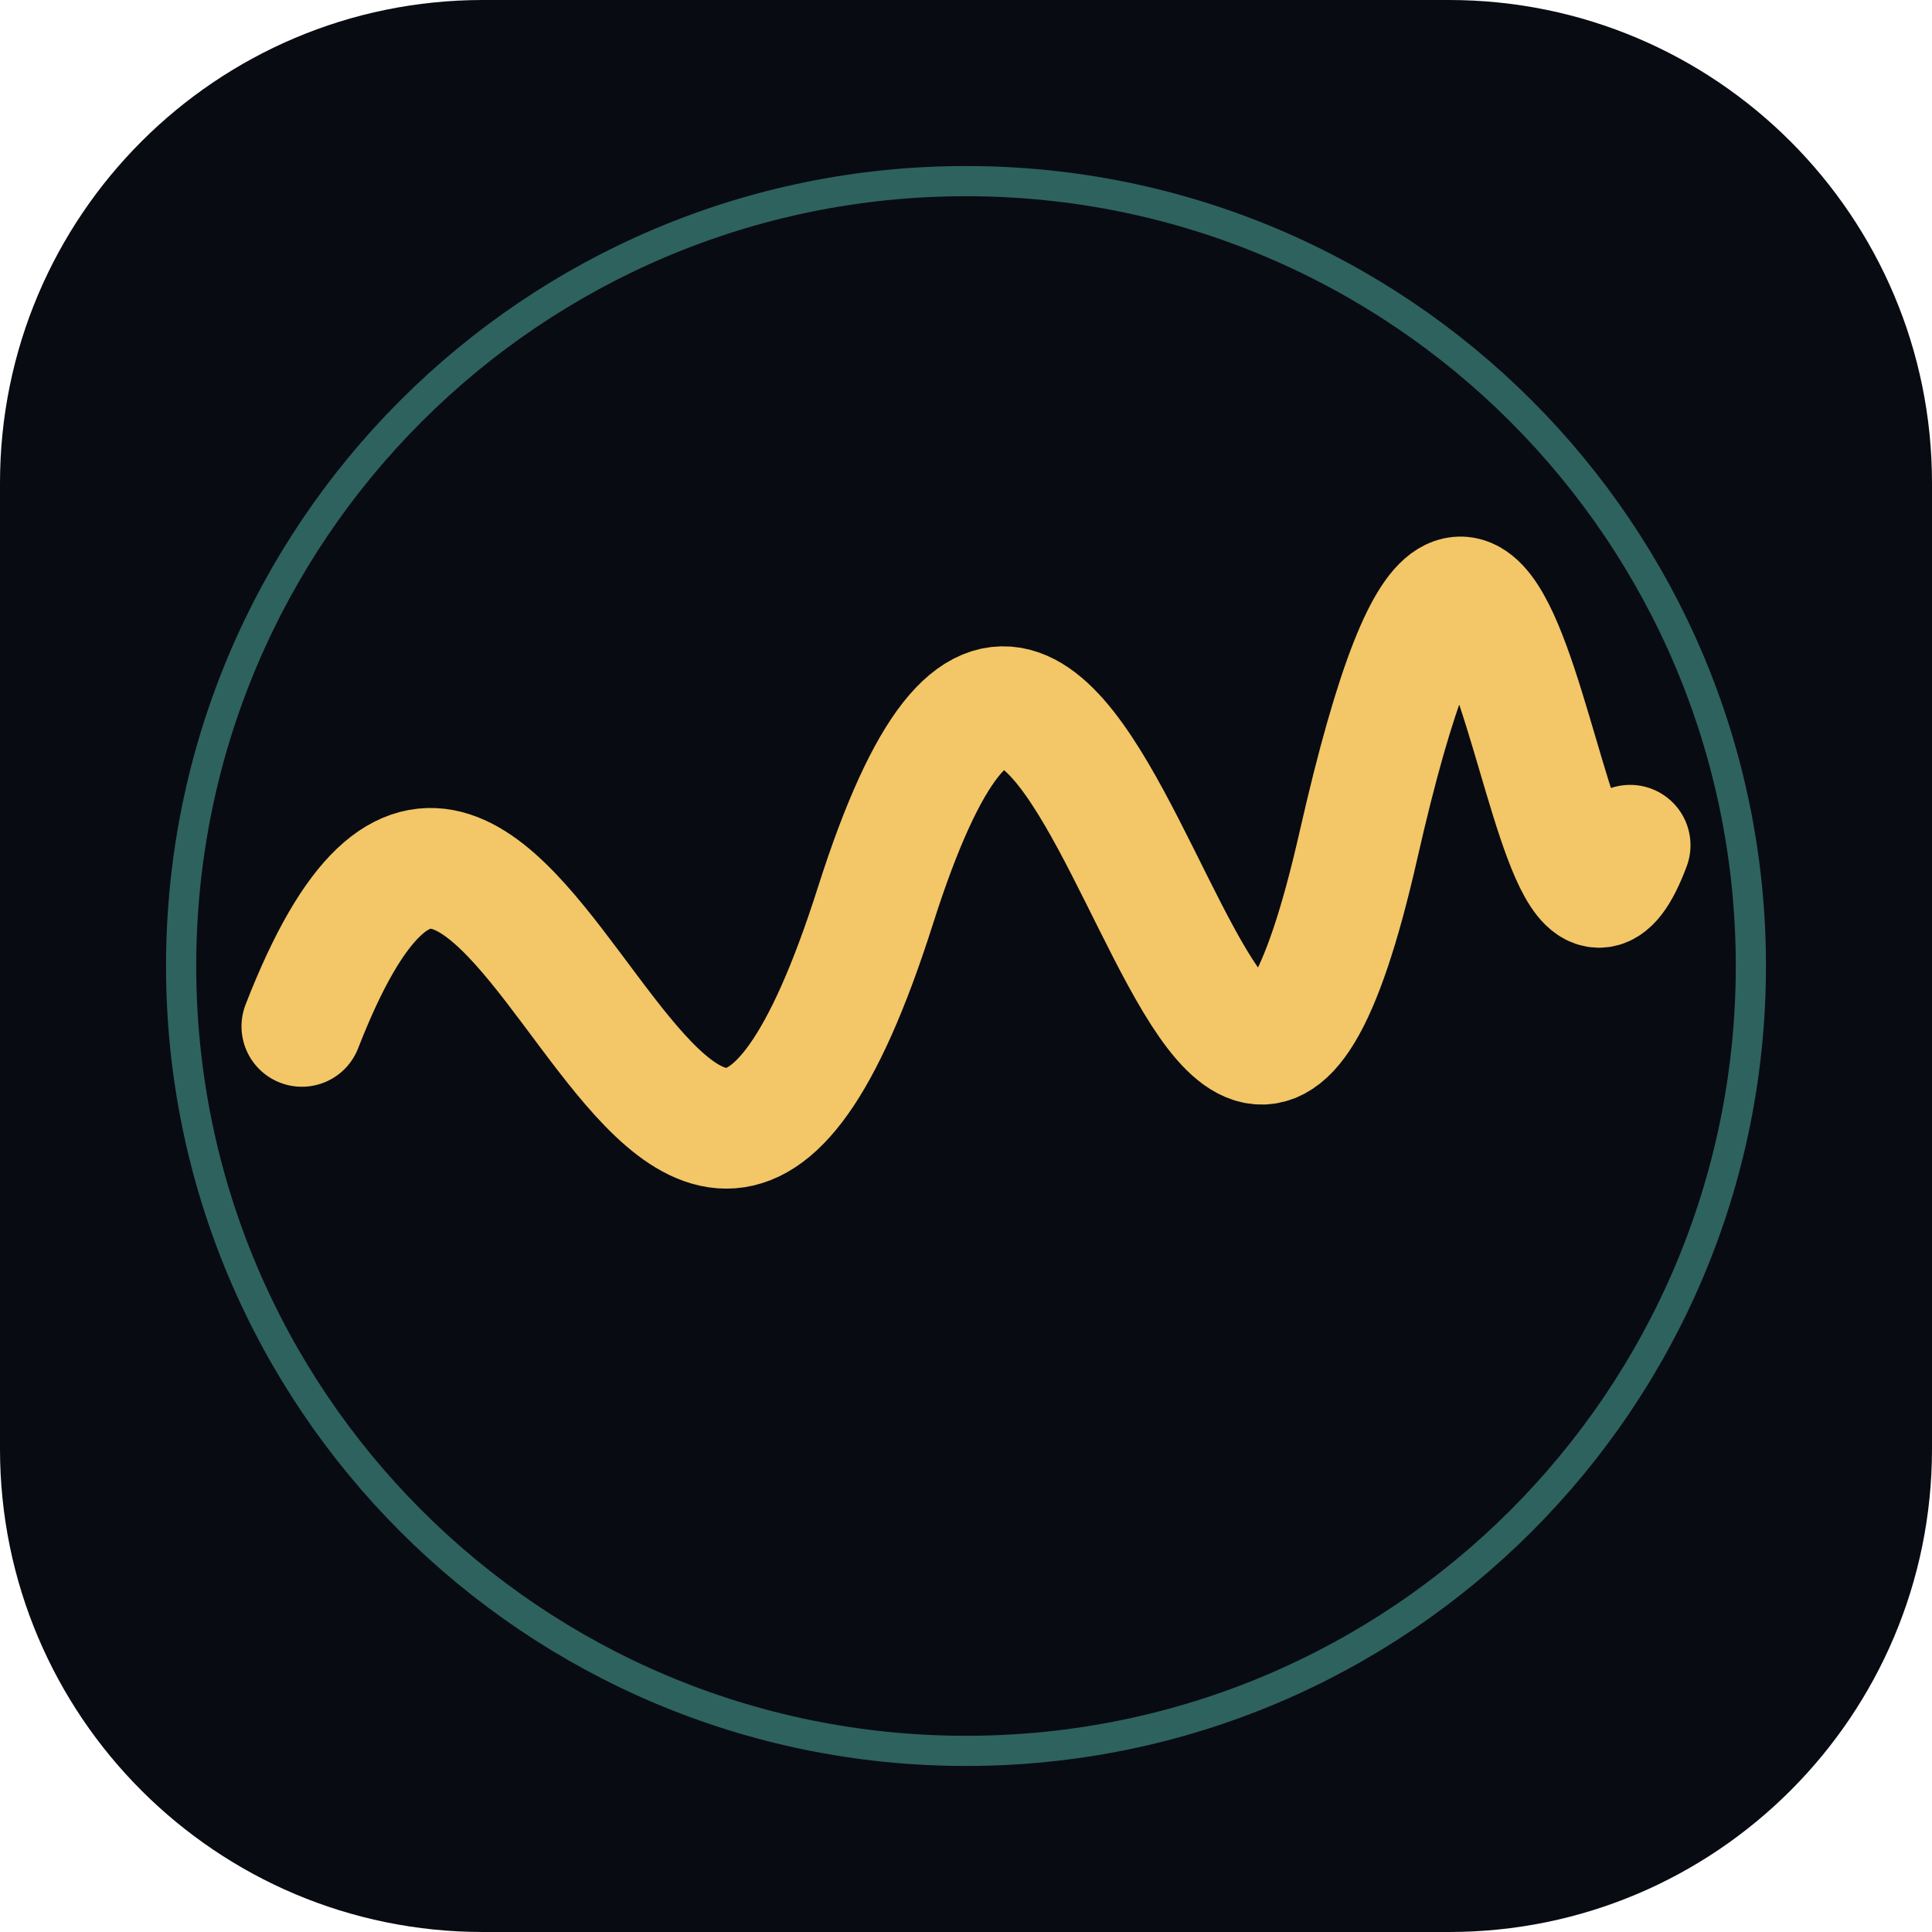
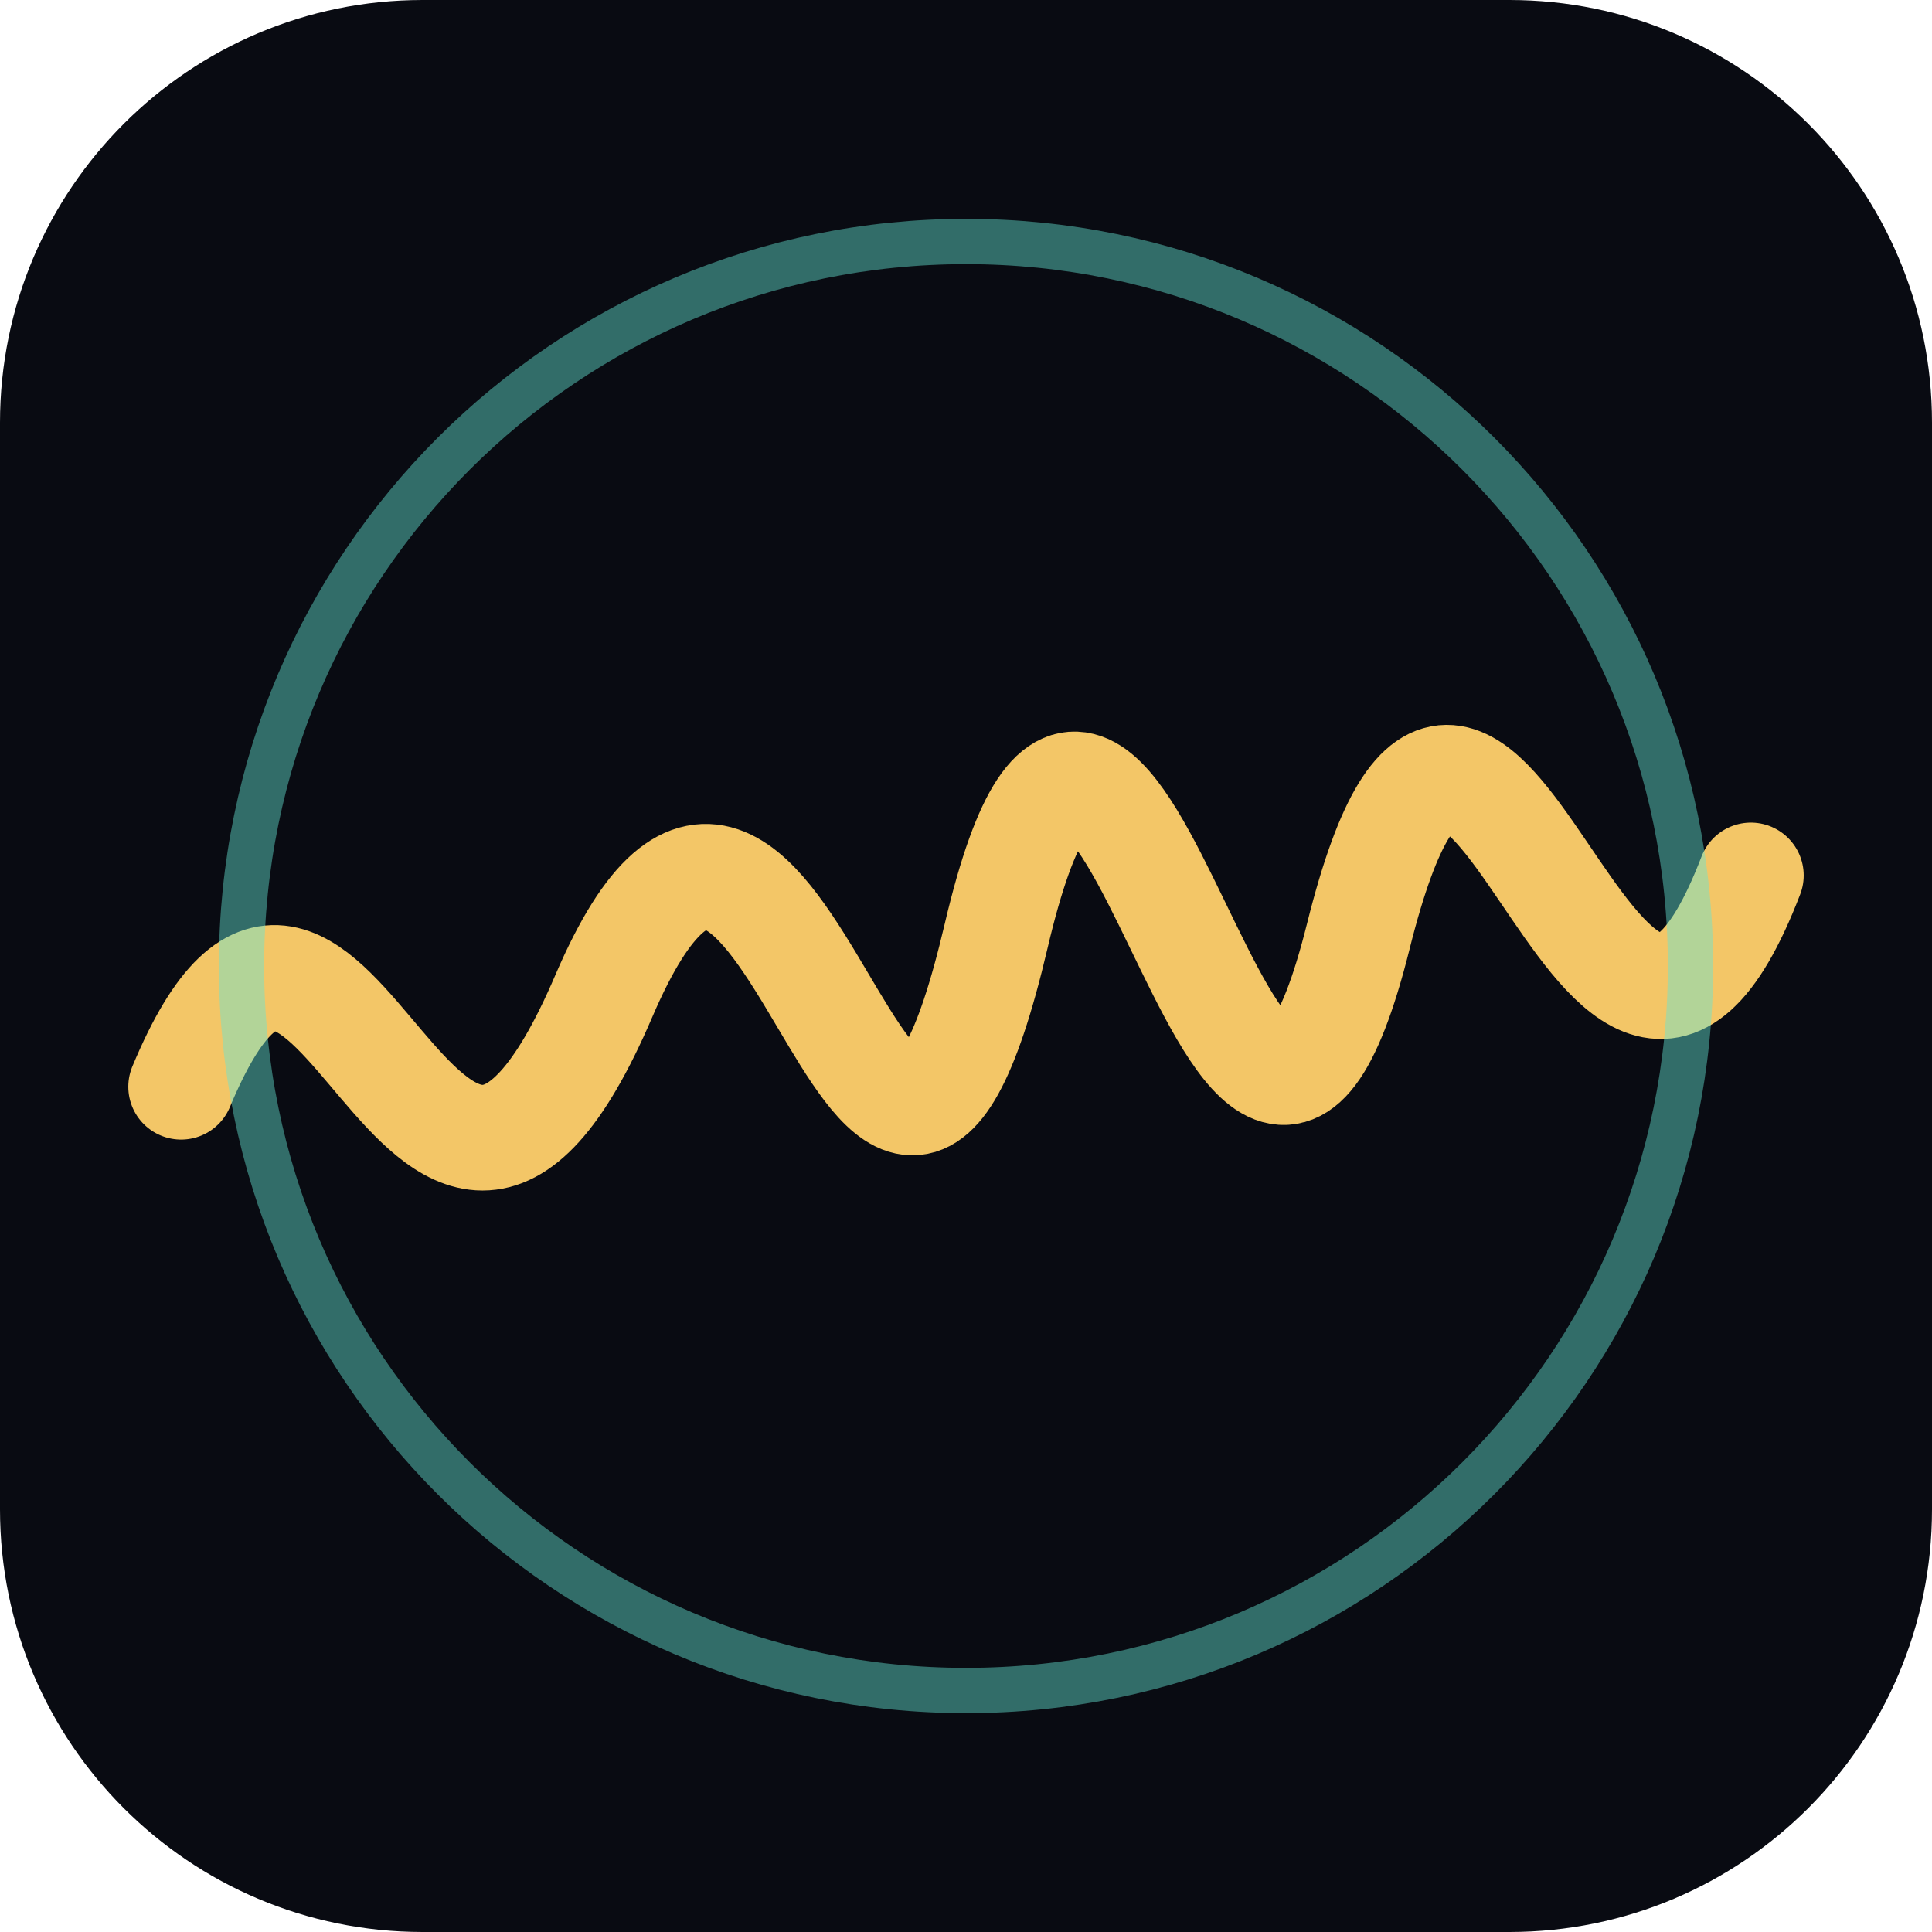
<svg xmlns="http://www.w3.org/2000/svg" viewBox="0 0 64 64">
-   <rect width="64" height="64" rx="16" fill="#090b12" />
-   <path d="M10 34c7-18 12 18 19-4s11 20 16-2 6 8 9 0" fill="none" stroke="#f3c667" stroke-width="4" stroke-linecap="round" />
-   <circle cx="32" cy="32" r="26" fill="none" stroke="#65e4d3" stroke-opacity=".4" />
+   <rect width="64" height="64" rx="14" fill="#090b12" />
+   <path d="M6 36c5-12 8 11 14-3s9 15 13-2 8 16 12 0 8 11 13-2" fill="none" stroke="#f3c667" stroke-width="3.5" stroke-linecap="round" />
+   <circle cx="32" cy="32" r="24" fill="none" stroke="#65e4d3" stroke-opacity=".45" stroke-width="1.5" />
</svg>
